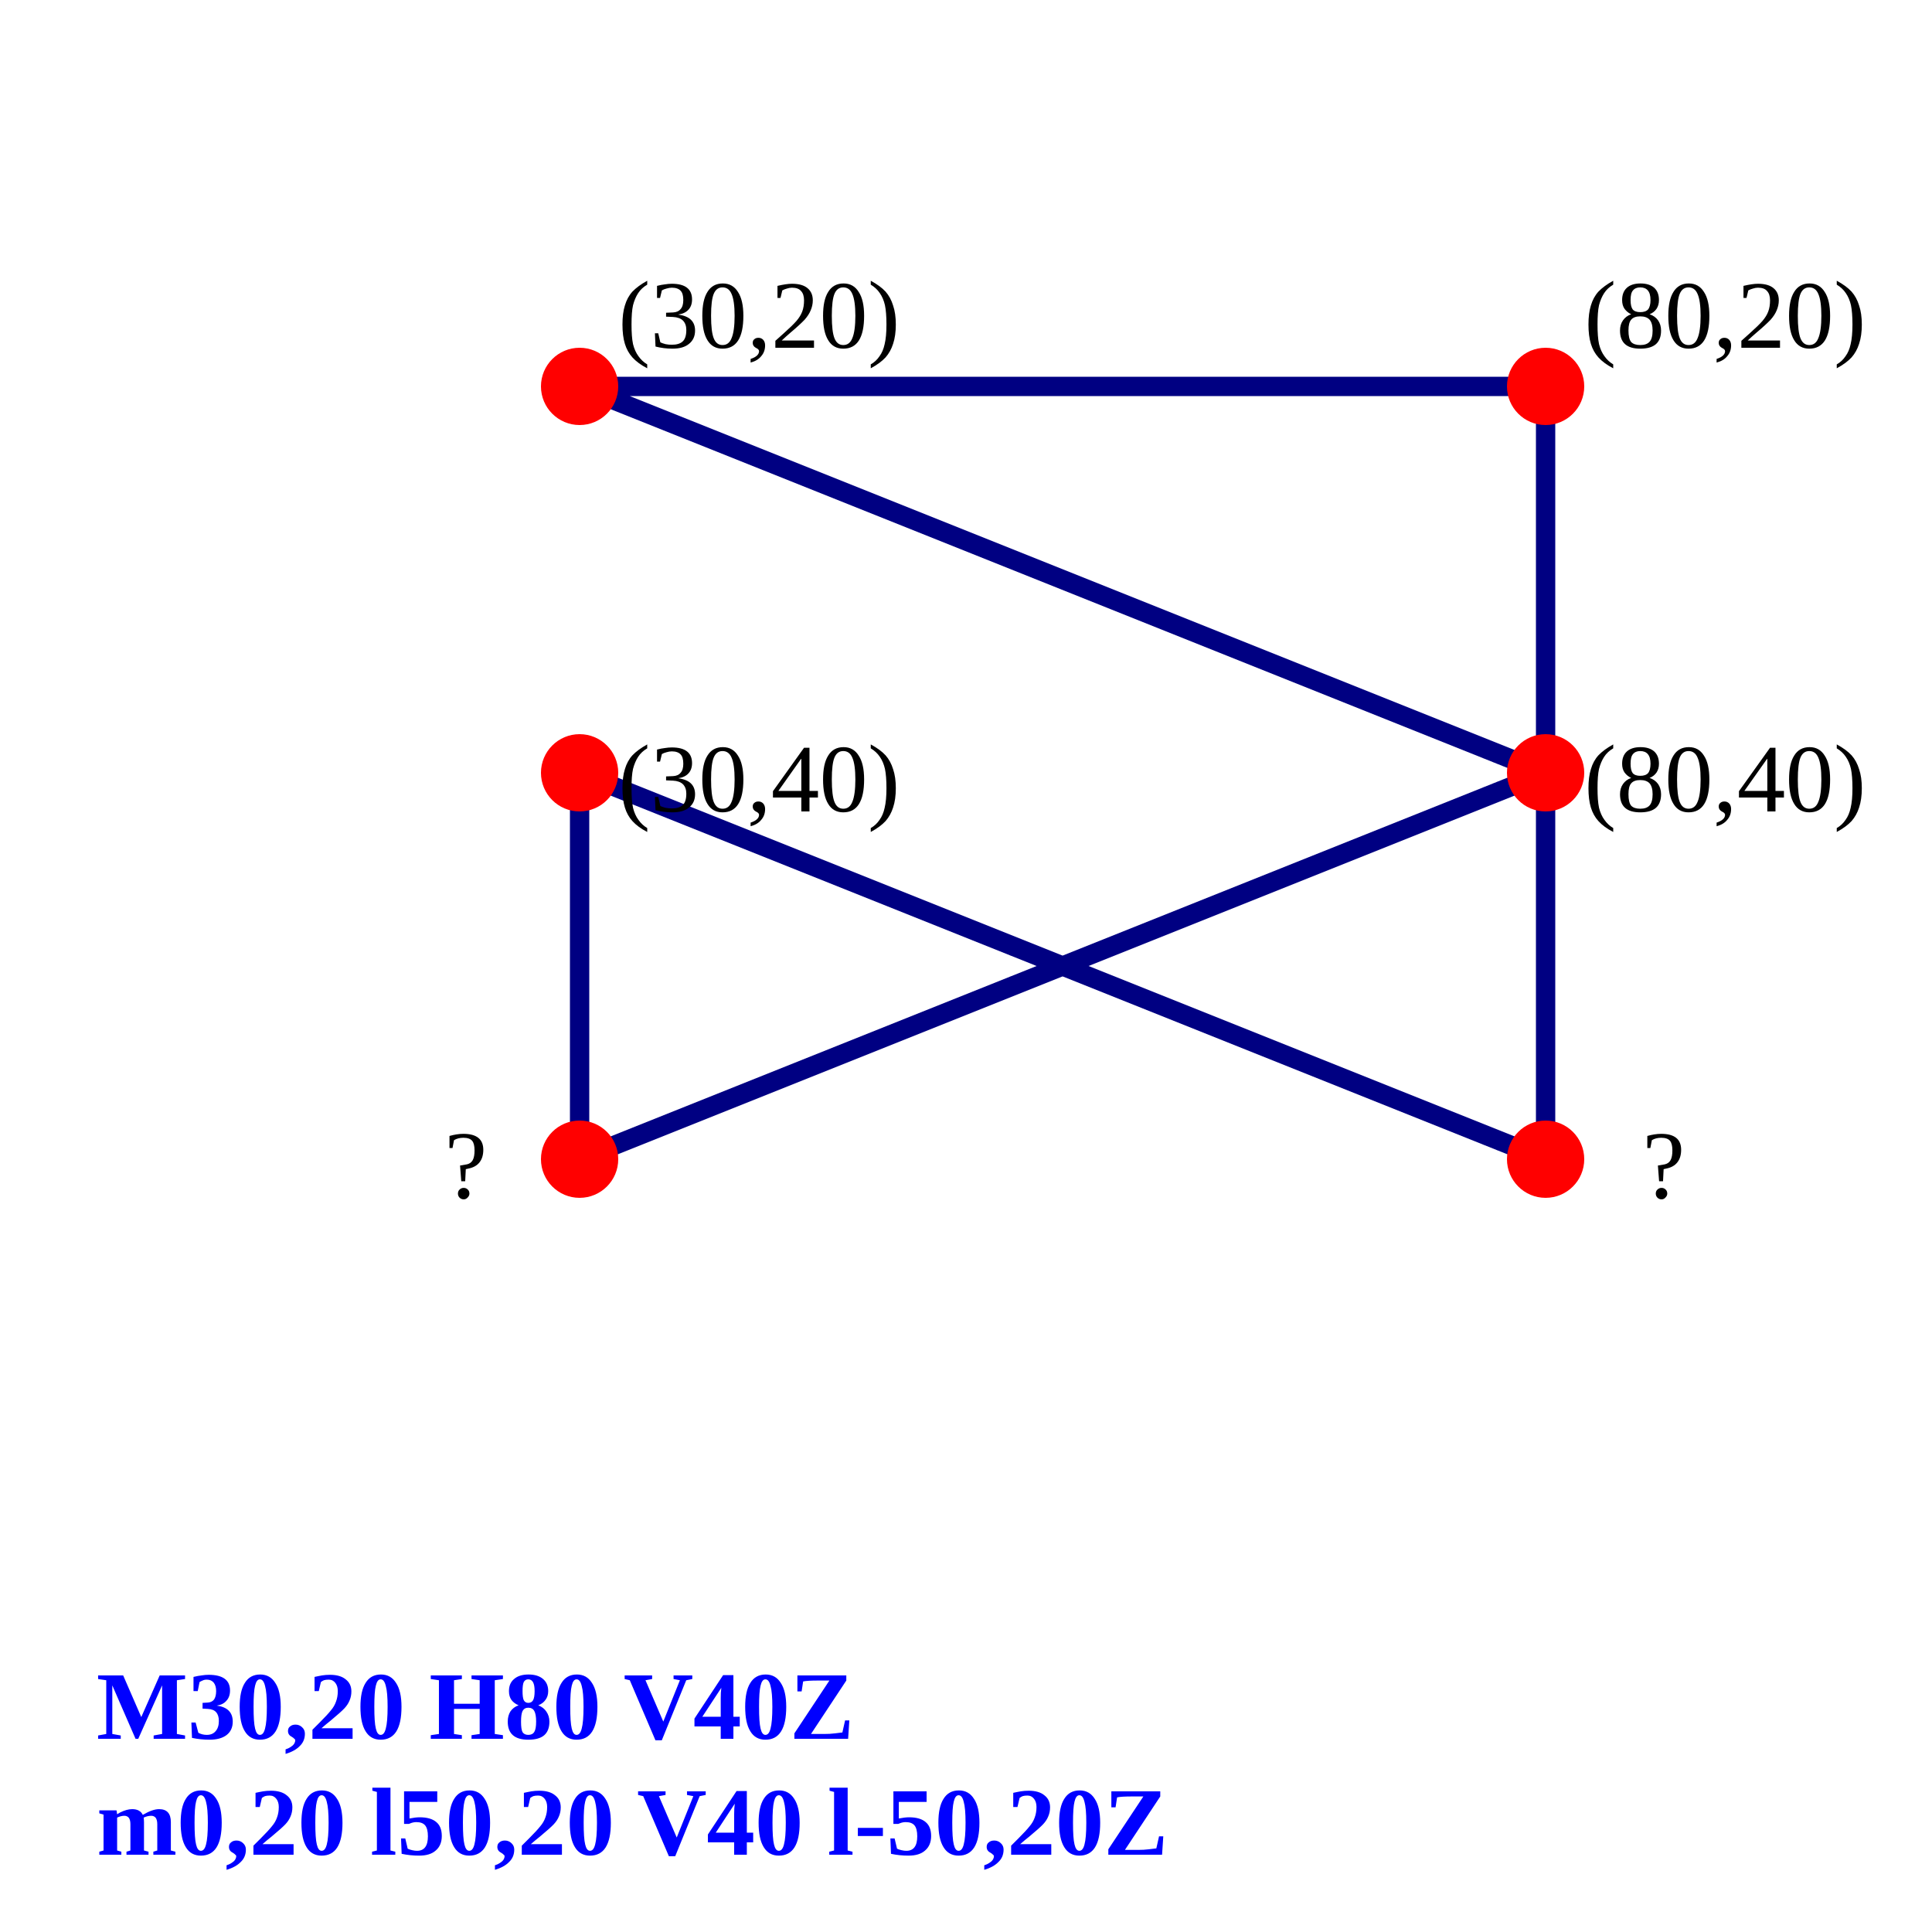
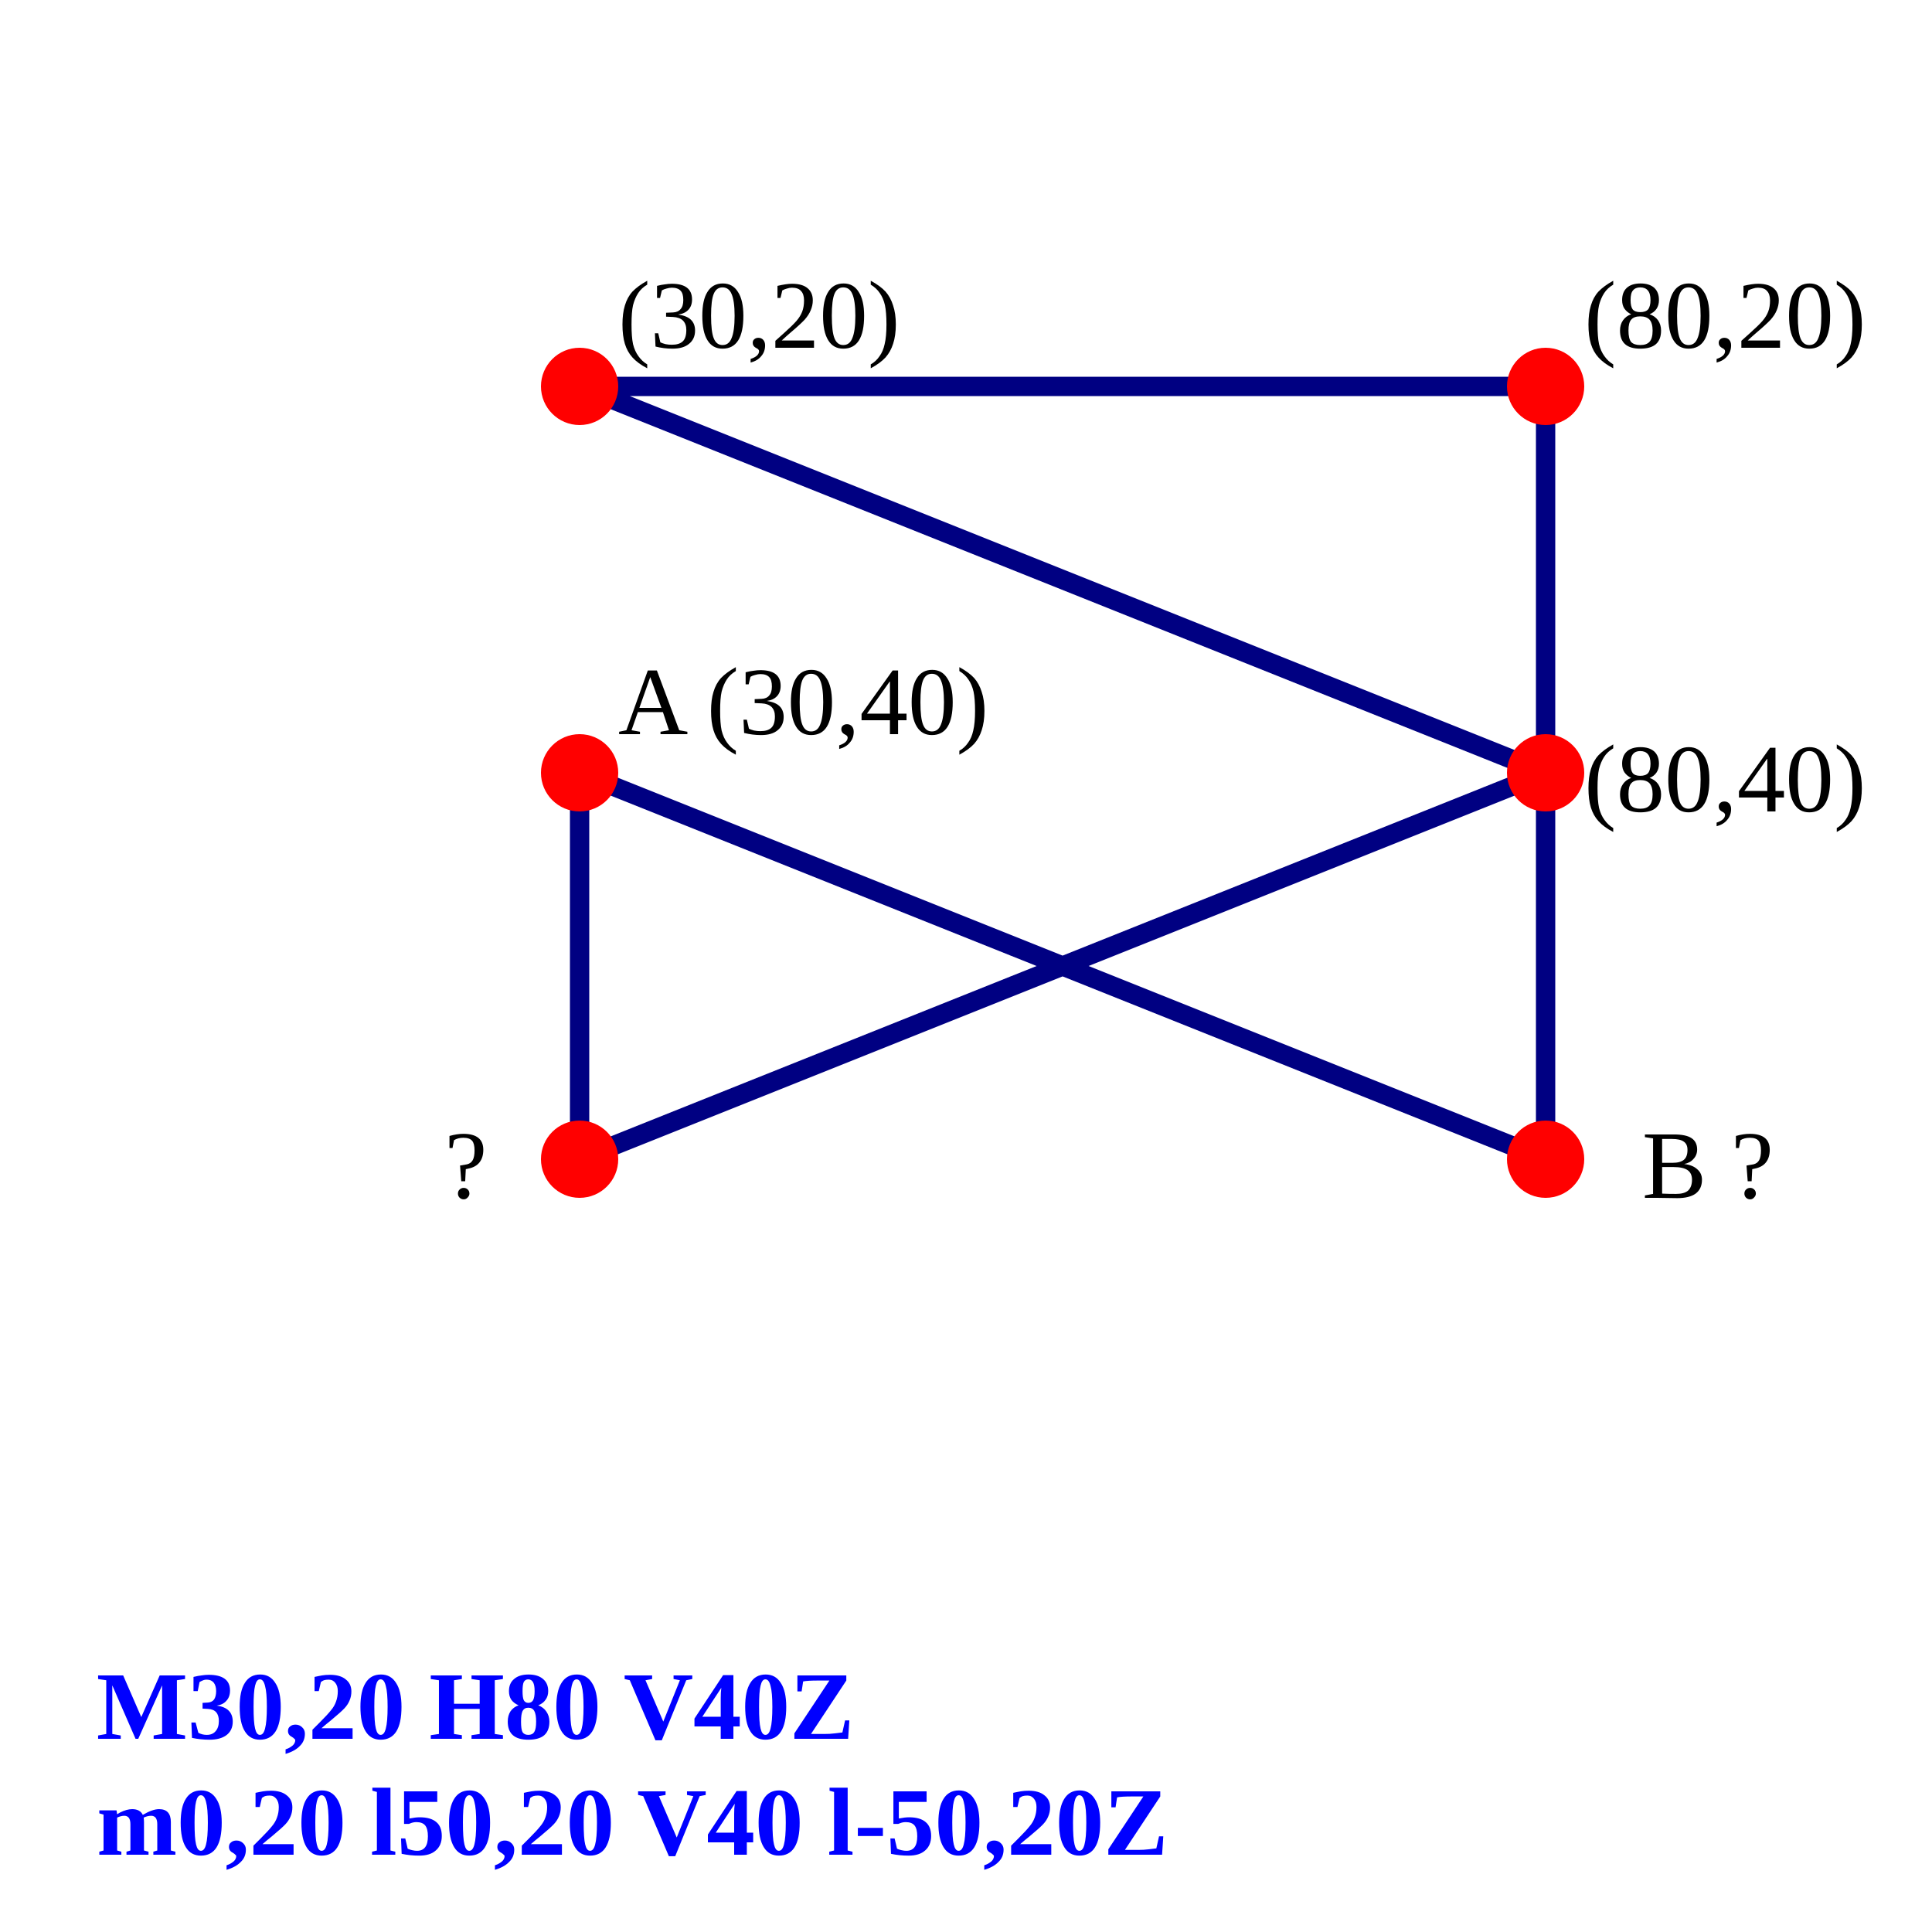
<svg xmlns="http://www.w3.org/2000/svg" width="100" height="100" viewBox="0 0 100 100" fill="none">
  <path d="M0,0 H100 V100 H0" fill="#FFFFFF" />
  <path d="M30,20 H80 V40Z m0,20 l50,20 V40 l-50,20Z" stroke="#000082" />
  <circle cx="30" cy="40" r="2" style="fill:red" />
-   <text x="32" y="42" font-size="5" fill="black">(30,40)</text>
+   <text x="32" y="38" font-size="5" fill="black">A (30,40)</text>
  <circle cx="80" cy="60" r="2" style="fill:red" />
-   <text x="85" y="62" font-size="5" fill="black">?</text>
+   <text x="85" y="62" font-size="5" fill="black">B ?</text>
  <circle cx="30" cy="60" r="2" style="fill:red" />
  <text x="23" y="62" font-size="5" fill="black">?</text>
  <circle cx="30" cy="20" r="2" style="fill:red" />
  <text x="32" y="18" font-size="5" fill="black">(30,20)</text>
  <circle cx="80" cy="20" r="2" style="fill:red" />
  <text x="82" y="18" font-size="5" fill="black">(80,20)</text>
  <circle cx="80" cy="40" r="2" style="fill:red" />
  <text x="82" y="42" font-size="5" fill="black">(80,40)</text>
  <text x="5" y="90" font-size="5" font-weight="bold" fill="blue">M30,20 H80 V40Z </text>
  <text x="5" y="96" font-size="5" font-weight="bold" fill="blue">m0,20 l50,20 V40 l-50,20Z</text>
</svg>
